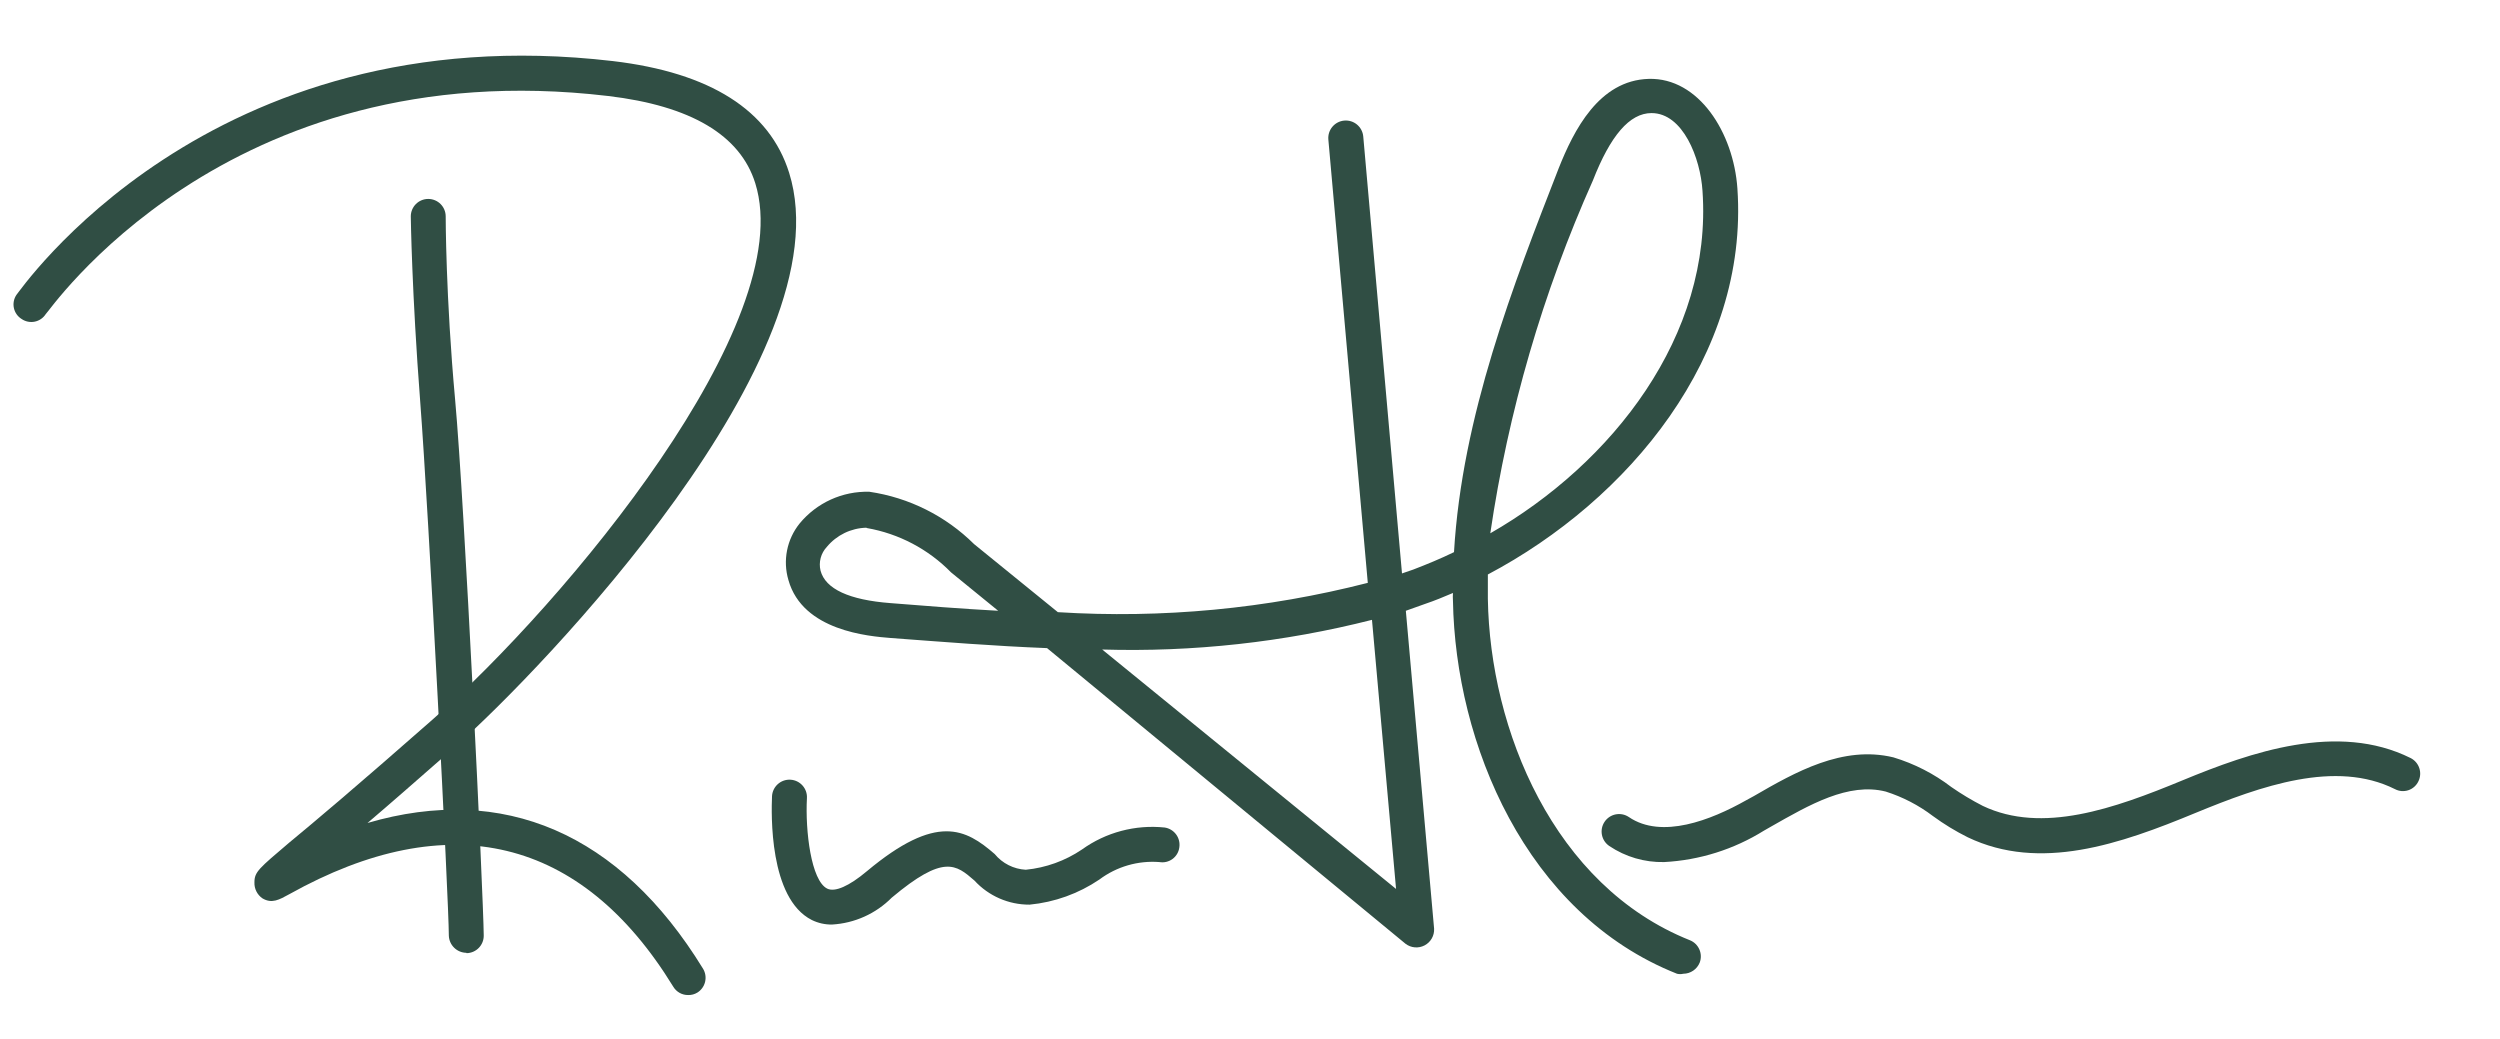
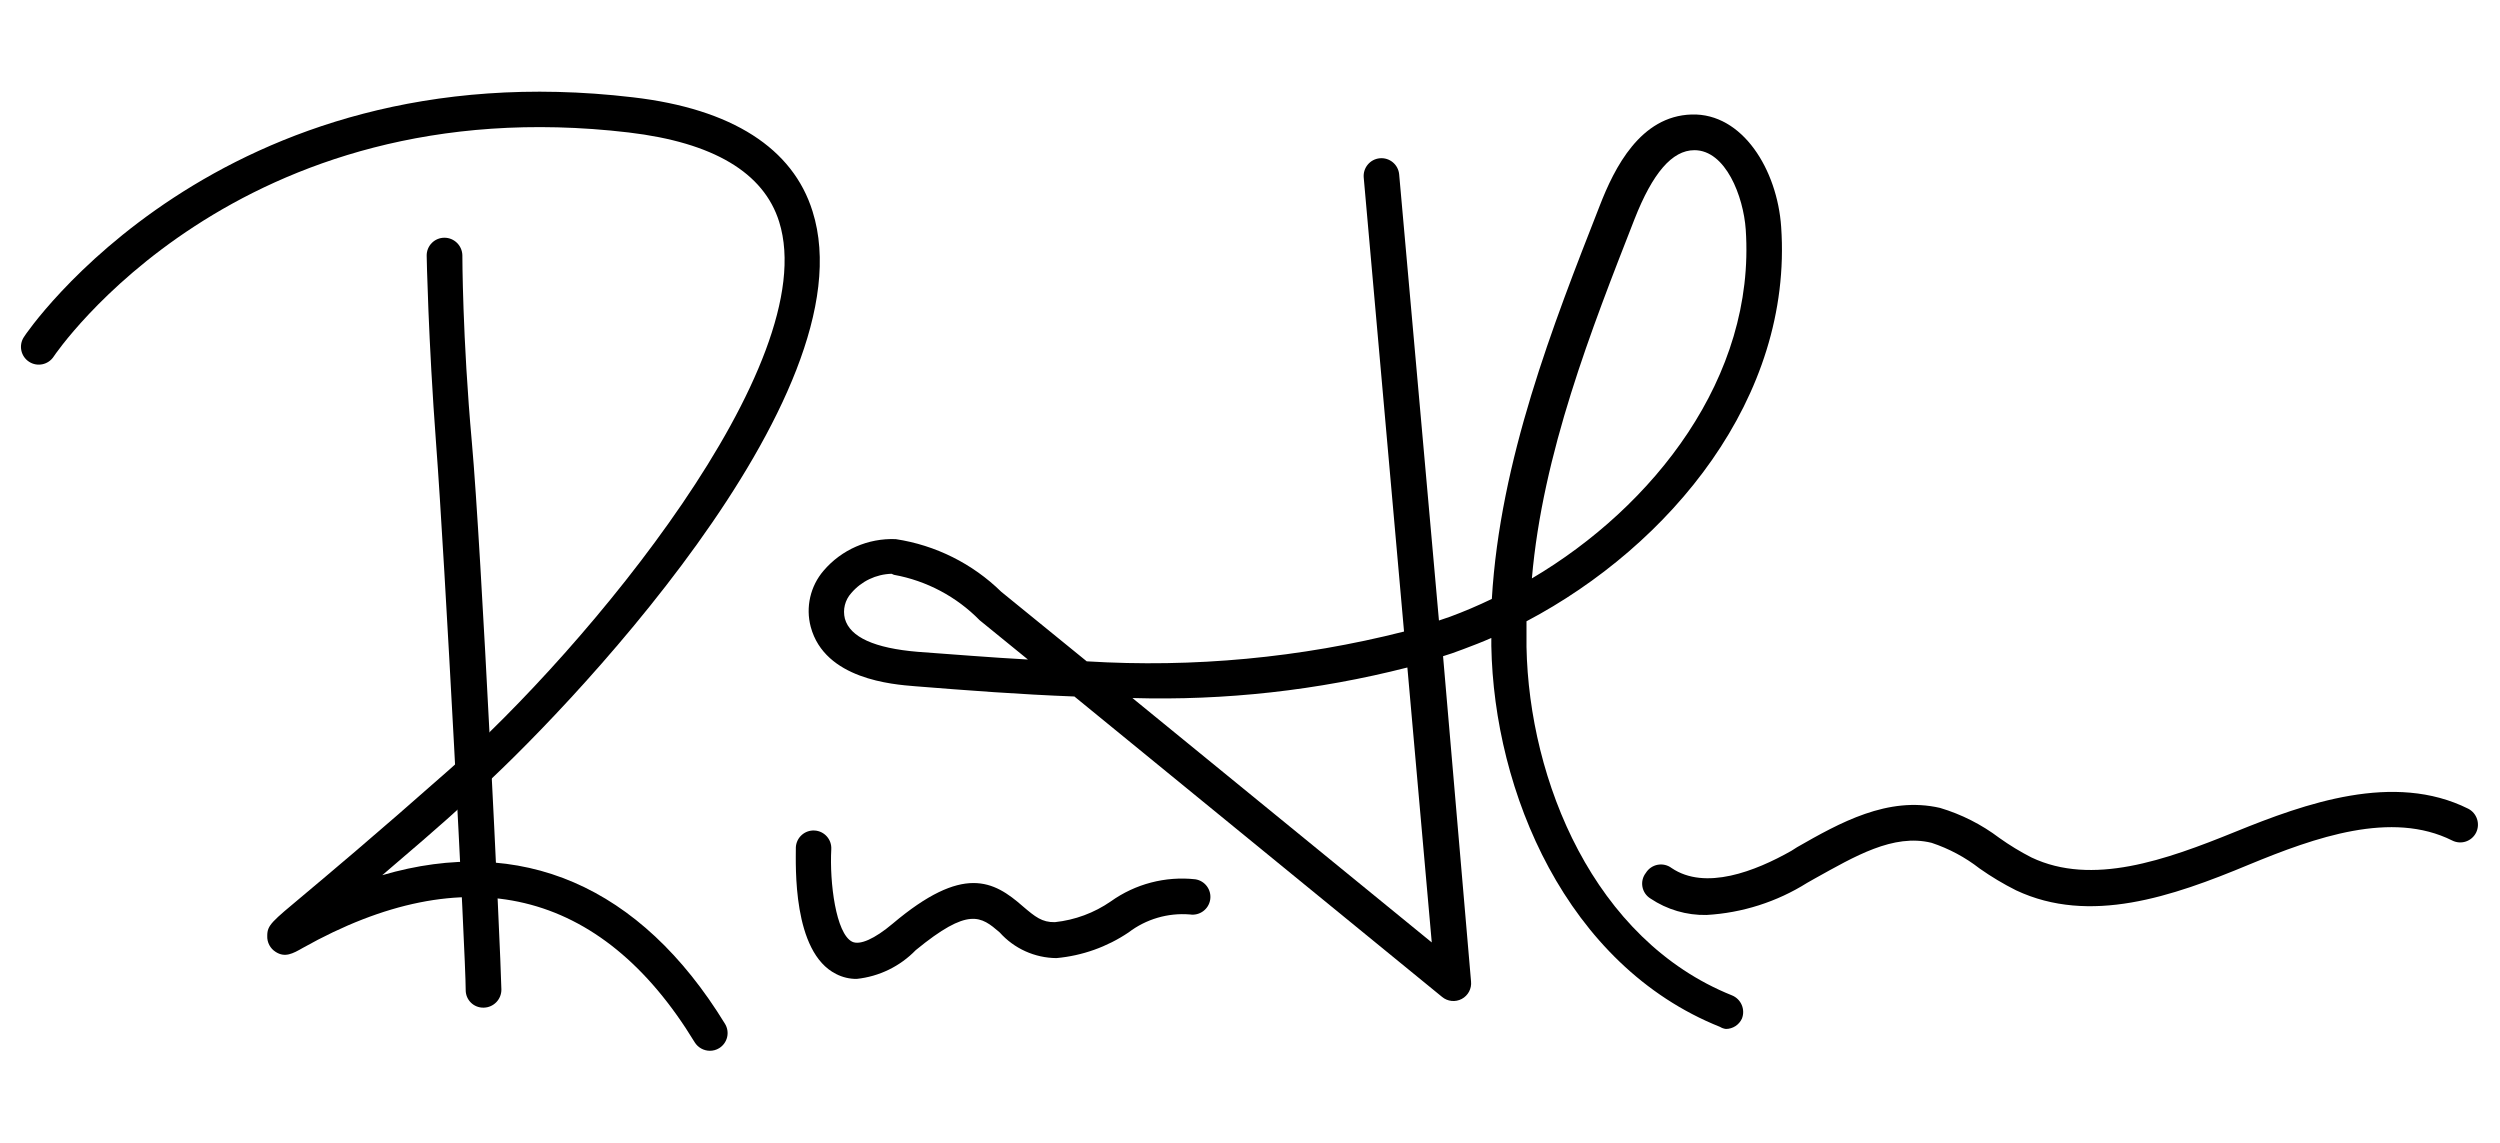
- <svg xmlns="http://www.w3.org/2000/svg" id="Layer_1" viewBox="0 0 71.63 29.75" width="71.63" height="29.75">
-   <defs>
-     <style>.cls-1{fill:#304e44}</style>
-   </defs>
-   <path d="M19.72 28.51a.49.49 0 0 1-.43-.24c-2.63-4.29-6.43-5.2-11-2.65-.29.16-.5.28-.77.12a.53.53 0 0 1-.23-.46c0-.3.13-.4 1-1.14.68-.56 1.94-1.62 4.1-3.52 3.84-3.39 10.5-11.38 9.25-15.37-.43-1.38-1.85-2.22-4.22-2.5C6.43 1.45 1.36 9 1.31 9a.49.49 0 0 1-.69.14.49.49 0 0 1-.15-.69C.53 8.4 5.94.39 17.56 1.75c2.79.33 4.49 1.41 5.05 3.2 1.63 5.2-7.11 14.27-9.54 16.42-1.05.92-1.88 1.65-2.54 2.21 3.89-1.14 7.23.29 9.61 4.17a.5.5 0 0 1-.16.69.48.48 0 0 1-.26.07z" class="cls-1" />
-   <path d="M13.36 27.3a.51.51 0 0 1-.5-.49c0-.95-.58-12.18-.82-15.3s-.27-5.28-.27-5.31a.5.5 0 1 1 1 0s0 2.29.27 5.25.81 14.22.82 15.35a.5.5 0 0 1-.49.51zm10.48-.81a1.27 1.27 0 0 1-.58-.13c-1.23-.62-1.16-3.06-1.14-3.55a.5.5 0 1 1 1 .06c-.05.94.12 2.36.58 2.59.22.11.63-.07 1.14-.5 2-1.67 2.83-1.21 3.66-.49a1.24 1.24 0 0 0 .89.45 3.48 3.48 0 0 0 1.61-.58 3.45 3.45 0 0 1 2.37-.63.5.5 0 0 1 .42.57.49.49 0 0 1-.57.42 2.54 2.54 0 0 0-1.72.5 4.3 4.3 0 0 1-2 .72 2.13 2.13 0 0 1-1.58-.69c-.53-.46-.88-.76-2.37.49a2.62 2.62 0 0 1-1.71.77zm24.39 1.41a.39.39 0 0 1-.18 0c-4.34-1.72-6.35-6.61-6.42-10.69a1.62 1.62 0 0 1 0-.22c-.26.11-.52.22-.79.31l-.56.2.81 9.11a.51.51 0 0 1-.82.43L30 18.57c-1.53-.06-3-.18-4.48-.29-.62-.05-2.52-.2-2.93-1.66a1.78 1.78 0 0 1 .32-1.62 2.5 2.5 0 0 1 2-.91 5.37 5.37 0 0 1 3 1.5l2.4 1.95a28.56 28.56 0 0 0 8.88-.84L38.06 4a.5.5 0 0 1 1-.09l1.11 12.52.32-.11c.39-.15.78-.31 1.17-.5.23-3.9 1.7-7.66 3-11 .43-1.08 1.15-2.52 2.58-2.56s2.43 1.54 2.54 3.14c.33 4.79-3.12 8.93-7.15 11.06v.7c.06 3.74 1.88 8.22 5.79 9.78a.5.5 0 0 1 .28.64.51.51 0 0 1-.47.32zm-16.65-9.29L40 25.47l-.69-7.71a28 28 0 0 1-7.73.85zm-6.76-3.49a1.52 1.52 0 0 0-1.13.55.74.74 0 0 0-.18.68c.14.53.83.84 2 .93 1 .08 2 .16 3.09.22l-1.35-1.1a4.45 4.45 0 0 0-2.41-1.27zm22.5-11.88c-.63 0-1.18.65-1.68 1.93a38.53 38.53 0 0 0-2.94 10.11c3.49-2 6.37-5.66 6.08-9.81-.06-.94-.56-2.23-1.46-2.23z" class="cls-1" />
-   <path d="M47.68 24.7a2.71 2.71 0 0 1-1.57-.46.5.5 0 0 1 .56-.83c.94.64 2.35.09 3.36-.48l.22-.12c1.19-.69 2.55-1.46 4-1.11a5.22 5.22 0 0 1 1.66.85 7.93 7.93 0 0 0 .9.54c1.7.81 3.76.08 5.72-.73s4.45-1.68 6.54-.64a.5.5 0 0 1 .22.67.49.49 0 0 1-.67.22c-1.7-.85-3.84-.09-5.71.68-2.17.9-4.46 1.69-6.53.7a6.88 6.88 0 0 1-1-.61 4.47 4.47 0 0 0-1.35-.7c-1.07-.27-2.19.38-3.28 1l-.21.12a6 6 0 0 1-2.86.9z" class="cls-1" />
+ <svg xmlns="http://www.w3.org/2000/svg" id="Layer_1" data-name="Layer 1" viewBox="0 0 97.38 44.5">
+   <path d="M27.65,40.93a.7.7,0,0,1-.59-.33c-3.65-6-8.93-7.23-15.26-3.68-.4.23-.7.39-1.06.16a.7.7,0,0,1-.33-.63c0-.42.18-.55,1.41-1.58.94-.79,2.69-2.25,5.68-4.89,5.34-4.71,14.58-15.81,12.85-21.34-.6-1.92-2.57-3.09-5.86-3.48C9.21,3.36,2.16,13.78,2.09,13.89a.69.69,0,0,1-1.16-.76C1,13,8.52,1.89,24.65,3.79c3.88.45,6.24,2,7,4.44C33.93,15.44,21.79,28,18.42,31,17,32.3,15.81,33.3,14.89,34.09c5.4-1.58,10.05.4,13.35,5.79a.69.69,0,0,1-.23.95A.68.68,0,0,1,27.65,40.93Z" />
+   <path d="M18.83,39.25a.68.68,0,0,1-.69-.68c0-1.32-.82-16.9-1.15-21.24-.31-4.14-.37-7.34-.37-7.37a.69.69,0,0,1,.69-.7.7.7,0,0,1,.7.68s0,3.19.37,7.29S19.5,37,19.53,38.54a.7.7,0,0,1-.69.71Z" />
+   <path d="M33.37,38.13a1.71,1.71,0,0,1-.8-.19C30.86,37.09,31,33.69,31,33a.69.69,0,1,1,1.38.08c-.07,1.3.18,3.28.81,3.6.3.15.88-.11,1.58-.7,2.75-2.32,3.93-1.68,5.08-.67.47.4.74.62,1.24.61a4.7,4.7,0,0,0,2.18-.81,4.77,4.77,0,0,1,3.29-.86.69.69,0,0,1-.21,1.37,3.47,3.47,0,0,0-2.39.7,6,6,0,0,1-2.81,1,3,3,0,0,1-2.21-1c-.73-.63-1.21-1-3.27.69A3.75,3.75,0,0,1,33.37,38.13Z" />
+   <path d="M67.23,40.08A.56.56,0,0,1,67,40c-6-2.4-8.81-9.18-8.91-14.84,0-.1,0-.21,0-.31-.36.16-.73.3-1.1.44s-.52.19-.78.27L57.3,38.23a.69.69,0,0,1-1.13.6L41.85,27.13c-2.12-.08-4.21-.24-6.21-.4-.87-.07-3.51-.27-4.06-2.31a2.41,2.41,0,0,1,.5-2.19A3.51,3.51,0,0,1,34.89,21,7.48,7.48,0,0,1,39,23.05l3.33,2.71A40.22,40.22,0,0,0,54.69,24.6L53.12,6.92a.69.69,0,1,1,1.38-.13l1.55,17.38.44-.15q.81-.3,1.62-.69c.32-5.41,2.37-10.64,4.2-15.31.58-1.5,1.59-3.5,3.58-3.56s3.34,2.16,3.49,4.38c.46,6.66-4.33,12.41-9.92,15.36,0,.32,0,.65,0,1,.1,5.2,2.62,11.41,8,13.57a.7.7,0,0,1,.39.91A.69.69,0,0,1,67.23,40.08ZM44.11,27.19l11.66,9.52L54.82,26A38.75,38.75,0,0,1,44.11,27.19Zm-9.38-4.84a2.14,2.14,0,0,0-1.57.75,1.09,1.09,0,0,0-.25,1c.2.72,1.16,1.15,2.84,1.29,1.39.1,2.83.22,4.29.3l-1.88-1.53a6.23,6.23,0,0,0-3.34-1.77ZM66,5.85h0c-.87,0-1.63.9-2.33,2.68-1.69,4.32-3.58,9.13-4,14C64.4,19.74,68.39,14.7,68,8.94,67.91,7.65,67.22,5.85,66,5.85Z" />
+   <path d="M66.47,35.64A3.78,3.78,0,0,1,64.29,35a.68.68,0,0,1-.18-1,.69.69,0,0,1,1-.19c1.31.89,3.26.13,4.67-.67L70,33c1.66-.95,3.54-2,5.57-1.53a7.29,7.29,0,0,1,2.31,1.17,10,10,0,0,0,1.25.76c2.36,1.12,5.21.11,7.94-1s6.18-2.34,9.07-.9a.7.7,0,0,1,.31.93.69.69,0,0,1-.93.31c-2.36-1.18-5.33-.13-7.92.94-3,1.25-6.2,2.35-9.07,1a11.11,11.11,0,0,1-1.42-.85,6.24,6.24,0,0,0-1.87-1c-1.49-.37-3,.53-4.55,1.39l-.3.17A8.25,8.25,0,0,1,66.47,35.64Z" />
</svg>
